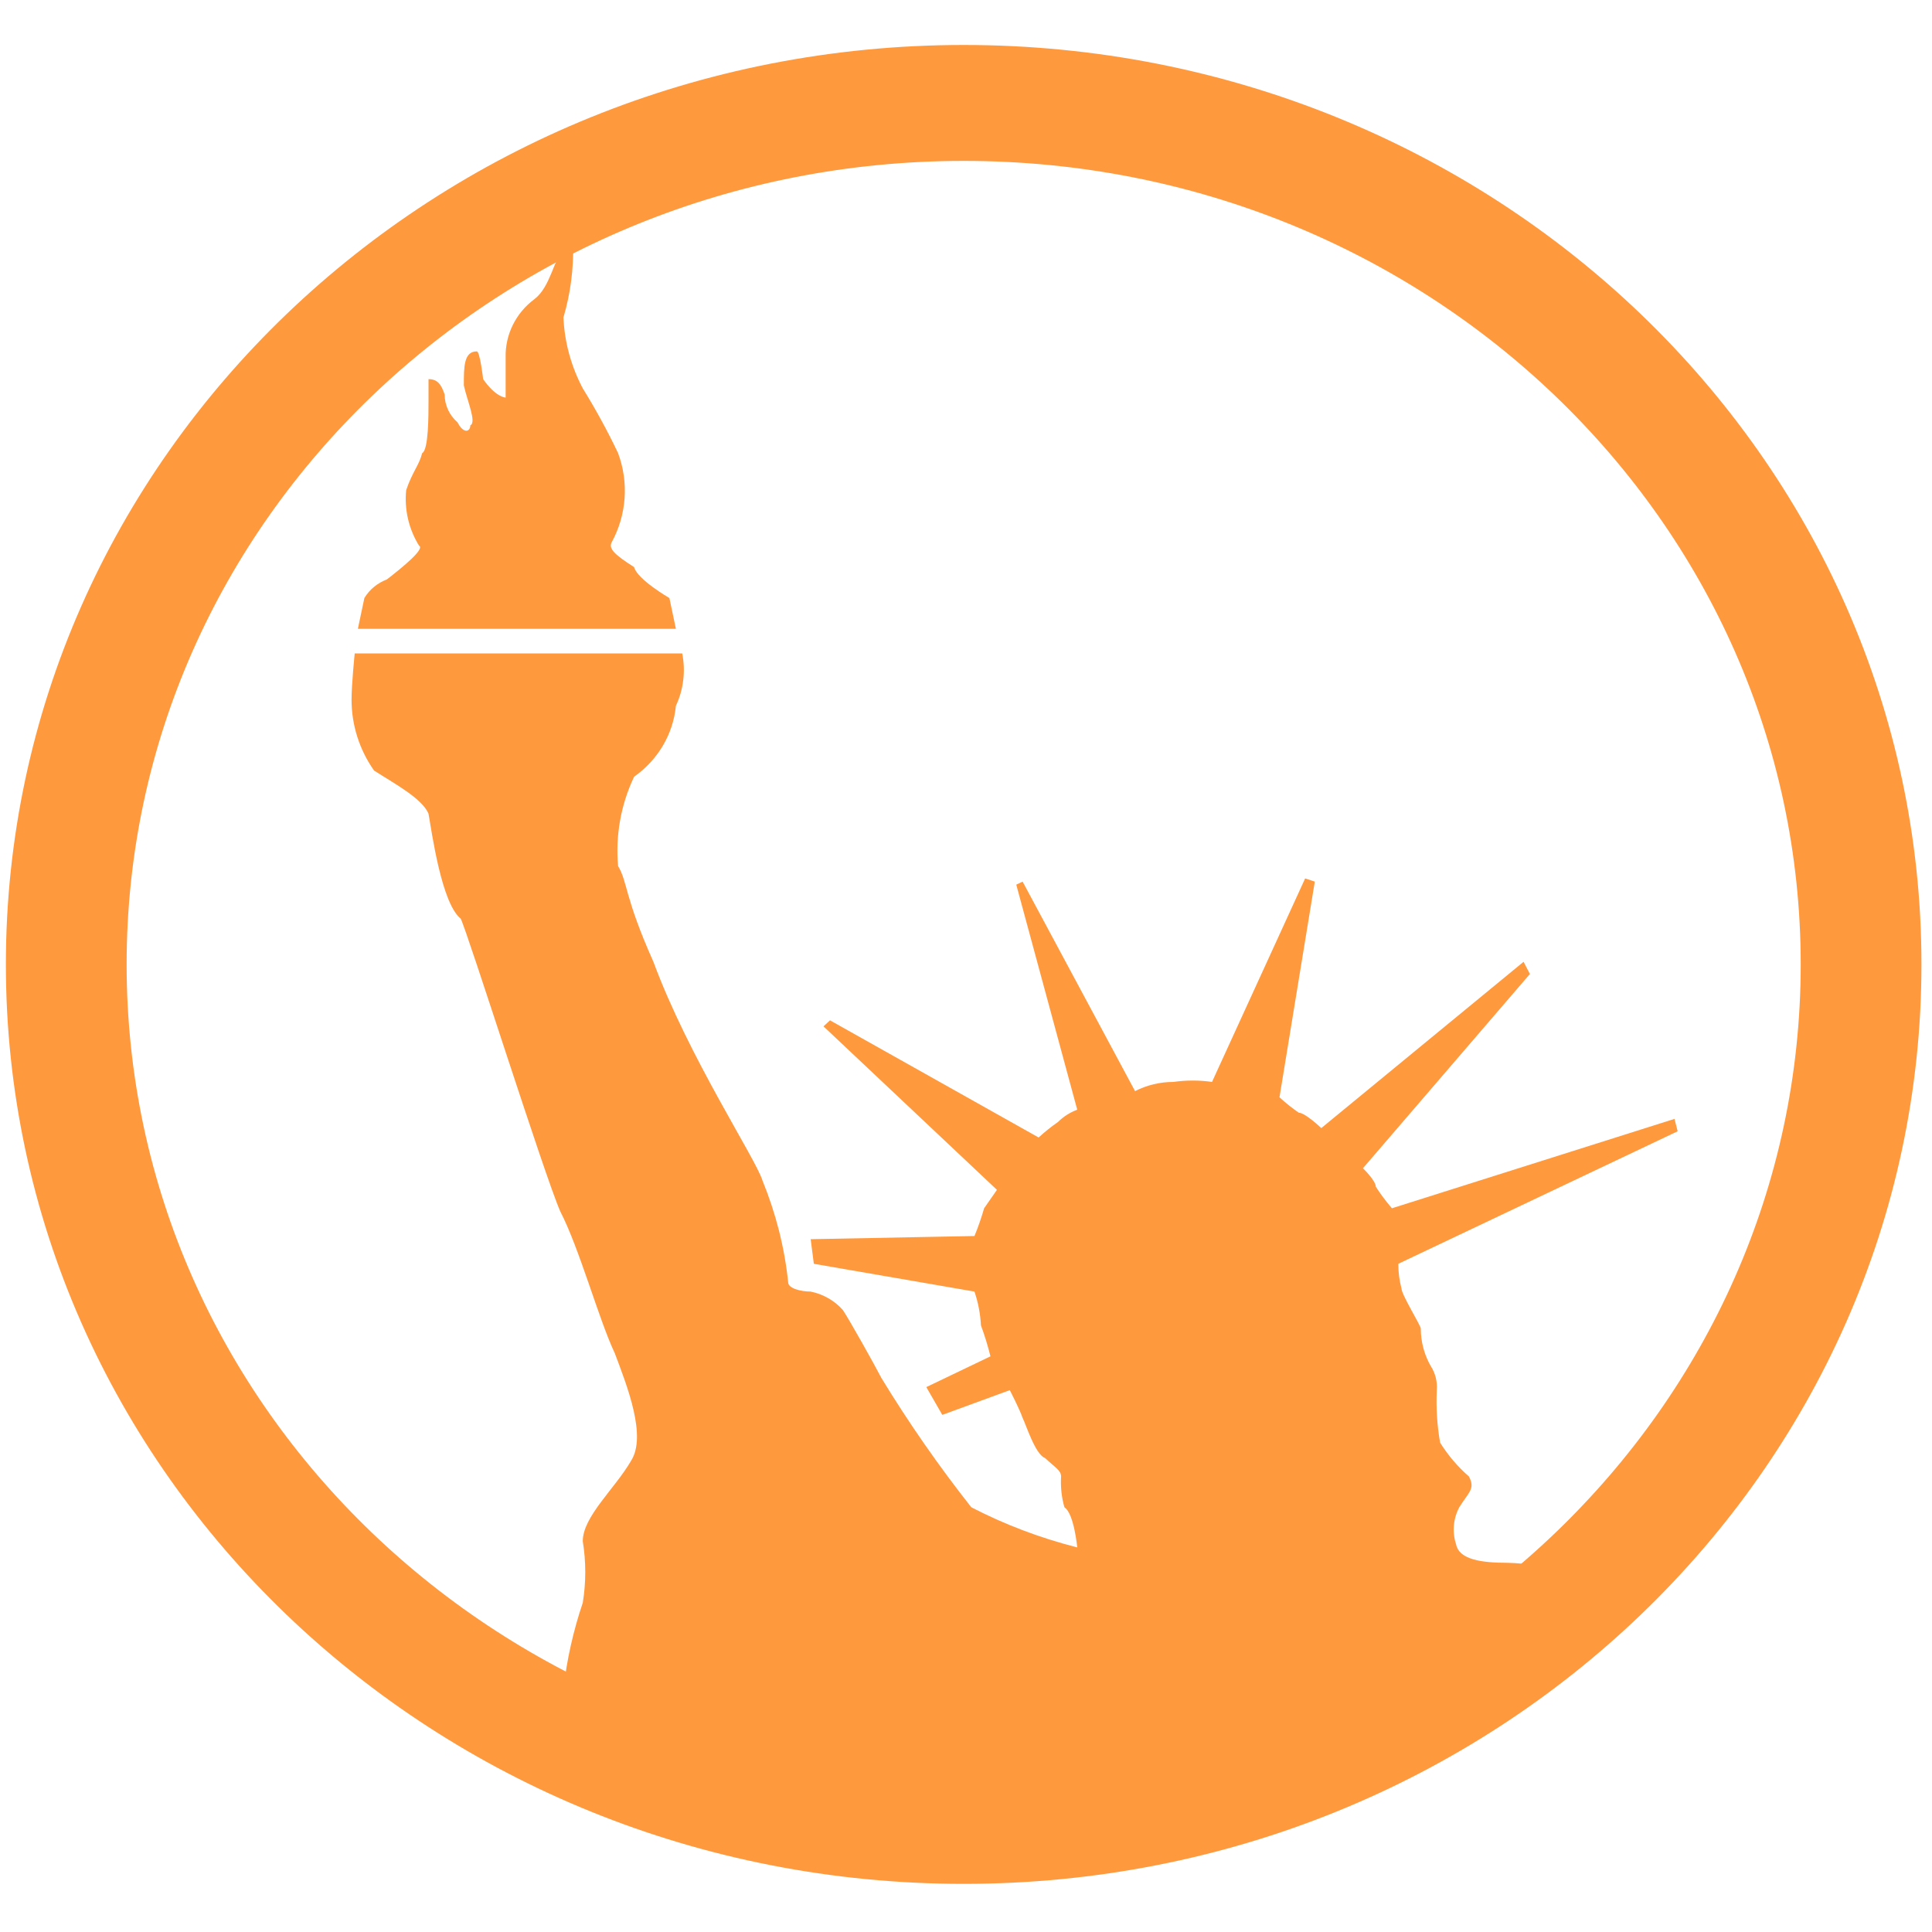
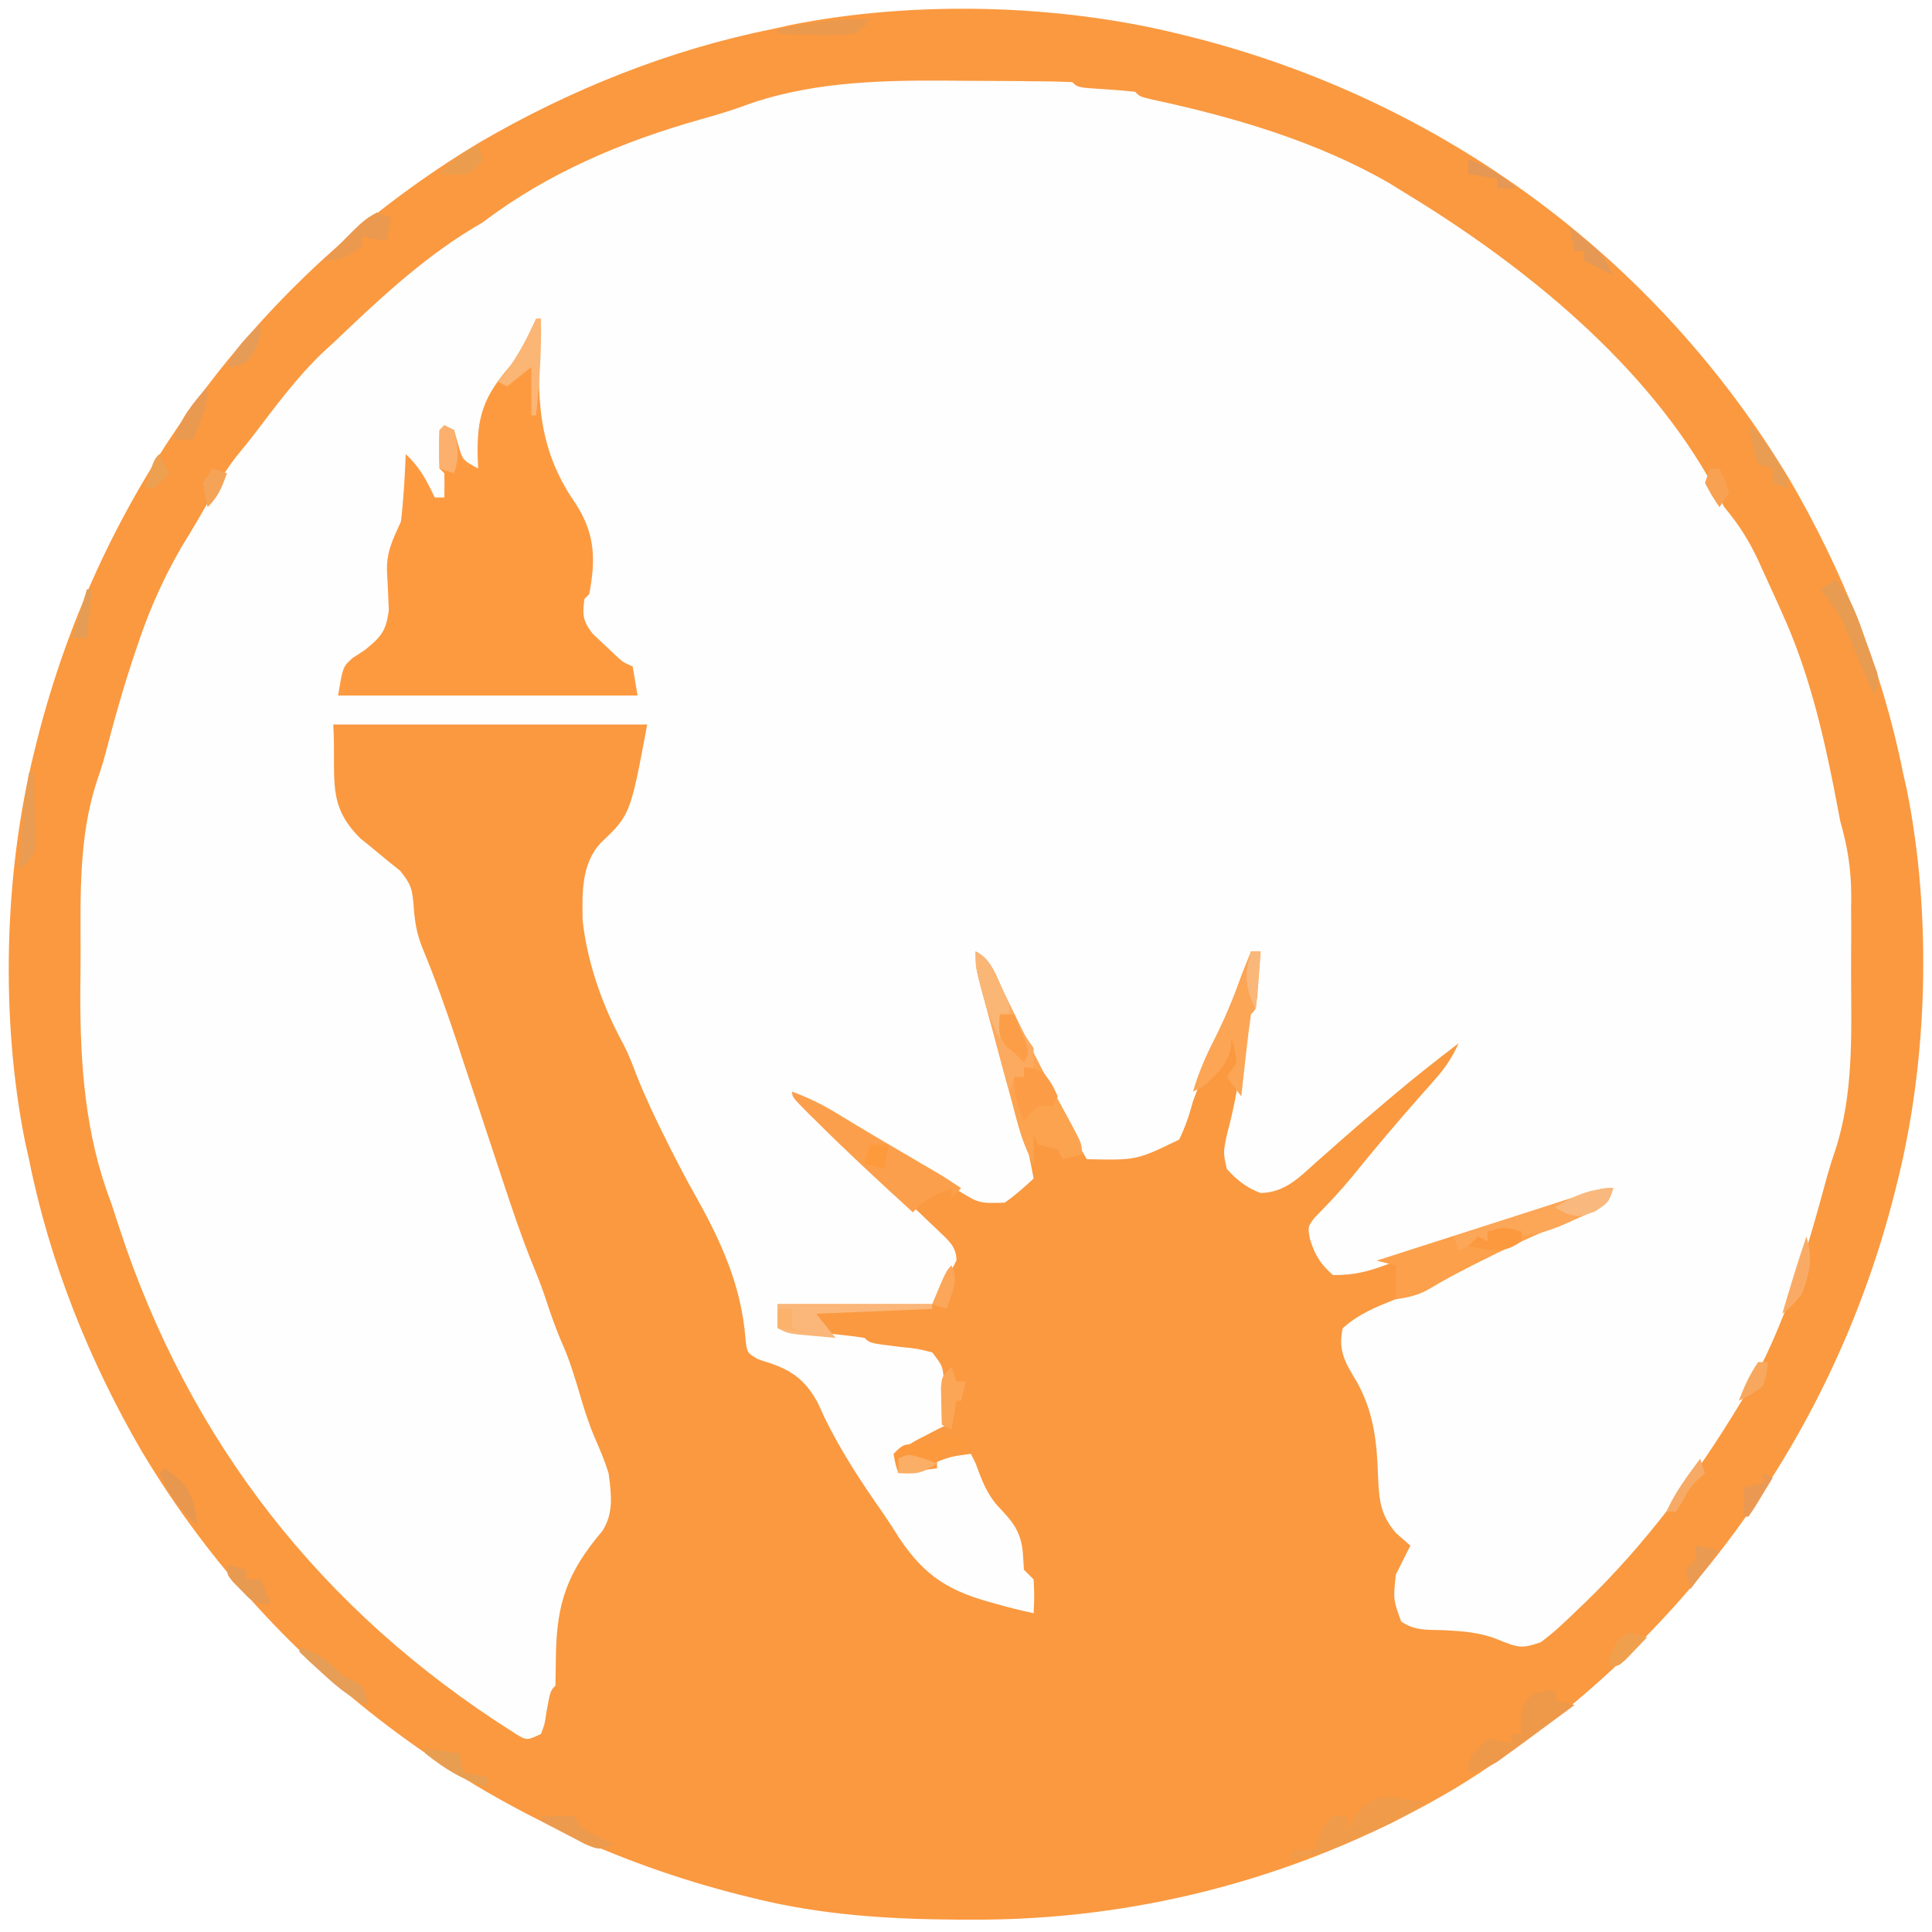
<svg xmlns="http://www.w3.org/2000/svg" width="50px" height="50px" viewBox="0 0 50 50" version="1.1">
-   <defs>
-     <clipPath id="clip1">
-       <path d="M 9 6 L 45 6 L 45 48 L 9 48 Z M 9 6 " />
-     </clipPath>
-     <clipPath id="clip2">
-       <path d="M 48.492 25.27 C 48.492 37.855 37.867 48.059 24.754 48.059 C 11.645 48.059 1.016 37.855 1.016 25.27 C 1.016 12.684 11.645 2.48 24.754 2.48 C 37.867 2.48 48.492 12.684 48.492 25.27 Z M 48.492 25.27 " />
-     </clipPath>
-   </defs>
  <g id="surface1">
-     <path style="fill:none;stroke-width:1.5;stroke-linecap:butt;stroke-linejoin:miter;stroke:rgb(100%,60%,24.314%);stroke-opacity:1;stroke-miterlimit:10;" d="M 23.119 12.479 C 23.119 18.637 18.128 23.627 11.972 23.627 C 5.814 23.627 0.823 18.637 0.823 12.479 C 0.823 6.322 5.814 1.332 11.972 1.332 C 18.128 1.332 23.119 6.322 23.119 12.479 Z M 23.119 12.479 " transform="matrix(2.083333,0,0,2,0,0)" />
-     <g clip-path="url(#clip1)" clip-rule="nonzero">
-       <g clip-path="url(#clip2)" clip-rule="nonzero">
-         <path style=" stroke:none;fill-rule:evenodd;fill:rgb(100%,60%,24.314%);fill-opacity:1;" d="M 15.996 11.727 C 15.723 11.152 15.418 10.594 15.082 10.051 C 14.781 9.48 14.609 8.855 14.582 8.215 C 14.766 7.594 14.848 6.949 14.832 6.301 C 14.75 6.141 14.75 6.141 14.582 6.461 C 14.332 6.699 14.25 7.418 13.836 7.738 C 13.348 8.098 13.07 8.664 13.086 9.254 L 13.086 10.289 C 13.086 10.289 12.836 10.289 12.504 9.812 C 12.504 9.812 12.422 9.094 12.34 9.094 C 12.004 9.094 12.004 9.492 12.004 9.973 C 12.09 10.371 12.34 10.93 12.172 11.008 C 12.172 11.168 12.004 11.246 11.84 10.93 C 11.629 10.746 11.508 10.484 11.508 10.211 C 11.426 9.973 11.34 9.812 11.09 9.812 L 11.09 10.371 C 11.09 10.77 11.09 11.645 10.926 11.727 C 10.844 12.047 10.676 12.203 10.512 12.684 C 10.461 13.184 10.578 13.688 10.844 14.121 C 11.008 14.199 10.426 14.676 10.012 14.996 C 9.766 15.09 9.562 15.258 9.43 15.477 L 9.262 16.273 L 17.492 16.273 L 17.324 15.477 C 17.324 15.477 16.492 14.996 16.41 14.676 C 15.91 14.359 15.746 14.199 15.828 14.039 C 16.219 13.324 16.277 12.484 15.996 11.727 Z M 9.18 16.91 C 9.18 16.91 9.098 17.711 9.098 18.109 C 9.098 18.762 9.301 19.402 9.68 19.941 C 10.176 20.262 10.926 20.66 11.09 21.059 C 11.176 21.539 11.426 23.375 11.922 23.773 C 12.09 24.09 14.082 30.395 14.5 31.352 C 14.996 32.309 15.496 34.145 15.91 35.02 C 16.242 35.898 16.742 37.176 16.328 37.812 C 15.91 38.531 15.082 39.25 15.082 39.887 C 15.168 40.414 15.168 40.953 15.082 41.48 C 14.836 42.207 14.668 42.957 14.582 43.715 C 14.75 44.117 14.996 44.594 15.496 44.594 C 16.16 44.672 16.242 45.074 16.41 44.992 C 16.66 44.832 17.156 44.594 17.324 44.672 C 17.324 44.832 17.324 45.074 17.156 45.074 C 16.992 45.152 16.91 45.23 16.992 45.473 C 17.242 45.633 17.738 45.871 17.824 45.949 C 18.07 46.031 18.156 46.348 17.906 46.43 C 17.824 46.59 17.656 46.988 17.656 46.988 L 17.738 47.148 L 42.336 47.148 C 42.336 47.148 44.5 45.23 44.414 44.117 C 44.414 43.078 44.332 43.238 43.75 42.84 C 43.168 42.598 43.004 42.039 41.922 41.324 C 41.055 40.777 40.051 40.473 39.012 40.445 C 38.348 40.445 37.766 40.367 37.684 39.969 C 37.578 39.648 37.609 39.305 37.766 39.008 C 38.016 38.609 38.184 38.531 38.016 38.211 C 37.723 37.957 37.473 37.66 37.27 37.336 C 37.191 36.887 37.164 36.43 37.184 35.977 C 37.203 35.754 37.145 35.531 37.02 35.34 C 36.855 35.047 36.77 34.715 36.77 34.383 C 36.77 34.305 36.27 33.504 36.27 33.344 C 36.215 33.137 36.188 32.922 36.188 32.707 L 43.418 29.277 L 43.336 28.957 L 36.023 31.27 C 35.871 31.094 35.73 30.906 35.605 30.711 C 35.605 30.555 35.273 30.234 35.273 30.234 L 39.594 25.207 L 39.43 24.891 L 34.195 29.195 C 34.195 29.195 33.777 28.797 33.613 28.797 C 33.438 28.676 33.27 28.543 33.113 28.398 L 34.027 22.816 L 33.777 22.734 L 31.367 28 C 31.039 27.953 30.703 27.953 30.371 28 C 30.023 28 29.68 28.082 29.375 28.238 L 26.465 22.816 L 26.301 22.895 L 27.879 28.719 C 27.691 28.789 27.52 28.898 27.379 29.039 C 27.203 29.16 27.039 29.293 26.879 29.438 L 21.48 26.406 L 21.312 26.562 L 25.801 30.793 L 25.469 31.27 C 25.398 31.516 25.316 31.754 25.219 31.988 L 20.98 32.07 L 21.062 32.707 L 25.219 33.426 C 25.316 33.711 25.371 34.004 25.387 34.301 C 25.484 34.562 25.566 34.832 25.633 35.102 L 23.973 35.898 L 24.387 36.617 L 26.133 35.977 C 26.133 35.977 26.383 36.457 26.465 36.695 C 26.547 36.855 26.797 37.652 27.047 37.734 C 27.297 37.973 27.461 38.051 27.461 38.211 C 27.445 38.48 27.473 38.75 27.547 39.008 C 27.797 39.168 27.879 40.047 27.879 40.047 C 26.926 39.805 26.004 39.457 25.137 39.008 C 24.293 37.938 23.516 36.82 22.809 35.66 C 22.645 35.34 21.977 34.145 21.812 33.902 C 21.598 33.66 21.305 33.492 20.98 33.426 C 20.73 33.426 20.398 33.344 20.398 33.188 C 20.305 32.285 20.078 31.398 19.734 30.555 C 19.566 29.996 17.824 27.363 16.91 24.891 C 16.16 23.215 16.242 22.816 15.996 22.414 C 15.926 21.625 16.066 20.828 16.41 20.102 C 17.027 19.668 17.422 19 17.492 18.266 C 17.691 17.844 17.746 17.367 17.656 16.91 Z M 9.18 16.91 " />
-       </g>
-     </g>
+     <path style=" stroke:none;fill-rule:nonzero;fill:rgb(99.608%,99.608%,99.608%);fill-opacity:1;" d="M 30.5 0.875 C 30.613 0.902 30.73 0.93 30.848 0.961 C 37.324 2.598 42.863 6.668 46.309 12.402 C 47.676 14.742 48.719 17.336 49.25 20 C 49.301 20.234 49.301 20.234 49.355 20.469 C 49.988 23.648 49.898 27.359 49.125 30.5 C 49.098 30.613 49.07 30.73 49.039 30.848 C 47.406 37.305 43.371 42.77 37.699 46.258 C 33.887 48.531 29.531 49.711 25.102 49.68 C 24.988 49.68 24.879 49.68 24.766 49.68 C 22.973 49.668 21.246 49.559 19.5 49.125 C 19.387 49.098 19.27 49.07 19.152 49.039 C 12.676 47.402 7.137 43.332 3.691 37.598 C 2.324 35.258 1.281 32.664 0.75 30 C 0.715 29.844 0.68 29.691 0.645 29.531 C 0.012 26.352 0.102 22.641 0.875 19.5 C 0.902 19.387 0.93 19.27 0.961 19.152 C 2.598 12.676 6.668 7.137 12.402 3.691 C 14.742 2.324 17.336 1.281 20 0.75 C 20.234 0.699 20.234 0.699 20.469 0.645 C 23.648 0.012 27.359 0.102 30.5 0.875 Z M 30.5 0.875 " />
+     <path style=" stroke:none;fill-rule:nonzero;fill:rgb(98.039%,60%,25.098%);fill-opacity:1;" d="M 30.5 0.875 C 30.613 0.902 30.73 0.93 30.848 0.961 C 37.324 2.598 42.863 6.668 46.309 12.402 C 47.676 14.742 48.719 17.336 49.25 20 C 49.301 20.234 49.301 20.234 49.355 20.469 C 49.988 23.648 49.898 27.359 49.125 30.5 C 49.098 30.613 49.07 30.73 49.039 30.848 C 47.406 37.305 43.371 42.77 37.699 46.258 C 33.887 48.531 29.531 49.711 25.102 49.68 C 24.988 49.68 24.879 49.68 24.766 49.68 C 22.973 49.668 21.246 49.559 19.5 49.125 C 19.387 49.098 19.27 49.07 19.152 49.039 C 12.676 47.402 7.137 43.332 3.691 37.598 C 2.324 35.258 1.281 32.664 0.75 30 C 0.715 29.844 0.68 29.691 0.645 29.531 C 0.012 26.352 0.102 22.641 0.875 19.5 C 0.902 19.387 0.93 19.27 0.961 19.152 C 2.598 12.676 6.668 7.137 12.402 3.691 C 14.742 2.324 17.336 1.281 20 0.75 C 20.234 0.699 20.234 0.699 20.469 0.645 C 23.648 0.012 27.359 0.102 30.5 0.875 Z M 19.18 2.766 C 18.832 2.891 18.477 2.992 18.117 3.094 C 16.113 3.66 14.168 4.48 12.5 5.75 C 12.355 5.836 12.355 5.836 12.211 5.922 C 10.887 6.727 9.742 7.809 8.625 8.875 C 8.543 8.949 8.461 9.027 8.375 9.102 C 7.68 9.762 7.113 10.539 6.531 11.301 C 6.391 11.48 6.246 11.656 6.102 11.832 C 5.895 12.098 5.734 12.352 5.578 12.648 C 5.297 13.164 5 13.668 4.691 14.168 C 4.262 14.914 3.914 15.672 3.633 16.484 C 3.602 16.574 3.57 16.664 3.539 16.758 C 3.215 17.699 2.949 18.656 2.699 19.617 C 2.641 19.824 2.57 20.031 2.5 20.238 C 2.043 21.648 2.082 23.133 2.086 24.598 C 2.086 24.957 2.082 25.316 2.078 25.676 C 2.074 27.543 2.199 29.367 2.875 31.125 C 2.945 31.336 3.012 31.547 3.082 31.758 C 4.898 37.316 8.332 41.699 13.285 44.832 C 13.625 45.051 13.625 45.051 14 44.875 C 14.098 44.617 14.098 44.617 14.141 44.312 C 14.242 43.758 14.242 43.758 14.375 43.625 C 14.379 43.363 14.383 43.102 14.387 42.84 C 14.406 41.473 14.691 40.68 15.586 39.625 C 15.891 39.16 15.82 38.66 15.75 38.125 C 15.652 37.809 15.527 37.516 15.395 37.215 C 15.23 36.828 15.109 36.441 14.992 36.039 C 14.863 35.609 14.738 35.191 14.555 34.781 C 14.379 34.379 14.242 33.98 14.105 33.562 C 14.004 33.262 13.887 32.969 13.766 32.676 C 13.492 31.992 13.258 31.301 13.027 30.602 C 12.984 30.473 12.941 30.344 12.898 30.211 C 12.762 29.801 12.629 29.395 12.492 28.984 C 12.355 28.574 12.223 28.164 12.086 27.758 C 12 27.504 11.918 27.25 11.836 26.996 C 11.555 26.156 11.262 25.324 10.922 24.508 C 10.777 24.137 10.727 23.812 10.703 23.414 C 10.664 22.988 10.637 22.891 10.359 22.539 C 10.242 22.445 10.121 22.348 10 22.25 C 9.848 22.125 9.695 22 9.547 21.875 C 9.477 21.816 9.406 21.762 9.332 21.703 C 8.43 20.812 8.707 20.152 8.625 18.75 C 11.305 18.75 13.988 18.75 16.75 18.75 C 16.312 21.086 16.312 21.086 15.551 21.812 C 15.043 22.348 15.066 23.121 15.078 23.812 C 15.199 24.926 15.598 26.047 16.133 27.023 C 16.266 27.281 16.367 27.539 16.469 27.812 C 16.691 28.379 16.949 28.918 17.219 29.461 C 17.262 29.547 17.305 29.633 17.348 29.719 C 17.562 30.145 17.785 30.566 18.02 30.984 C 18.664 32.133 19.176 33.262 19.289 34.598 C 19.328 35.008 19.328 35.008 19.617 35.176 C 19.715 35.211 19.812 35.242 19.914 35.273 C 20.523 35.477 20.859 35.742 21.168 36.312 C 21.223 36.426 21.273 36.543 21.328 36.664 C 21.758 37.551 22.281 38.344 22.844 39.148 C 22.992 39.363 23.133 39.582 23.273 39.805 C 23.945 40.812 24.586 41.191 25.75 41.5 C 25.859 41.531 25.965 41.559 26.078 41.59 C 26.301 41.648 26.523 41.703 26.75 41.75 C 26.77 41.324 26.77 41.324 26.75 40.875 C 26.668 40.793 26.586 40.711 26.5 40.625 C 26.488 40.473 26.48 40.32 26.469 40.164 C 26.414 39.609 26.188 39.359 25.812 38.965 C 25.523 38.633 25.402 38.285 25.25 37.875 C 25.207 37.793 25.168 37.711 25.125 37.625 C 24.602 37.695 24.602 37.695 24.117 37.883 C 23.816 38.027 23.582 38.02 23.25 38 C 23.277 37.773 23.277 37.773 23.375 37.5 C 23.633 37.312 23.633 37.312 23.945 37.156 C 24.102 37.074 24.102 37.074 24.258 36.992 C 24.34 36.953 24.418 36.914 24.5 36.875 C 24.484 36.633 24.469 36.391 24.453 36.148 C 24.445 36.012 24.438 35.879 24.426 35.738 C 24.398 35.352 24.398 35.352 24.125 35 C 23.742 34.902 23.742 34.902 23.305 34.859 C 22.512 34.762 22.512 34.762 22.375 34.625 C 22.207 34.598 22.039 34.574 21.871 34.559 C 21.77 34.547 21.668 34.535 21.562 34.523 C 21.457 34.516 21.352 34.504 21.242 34.492 C 21.137 34.48 21.027 34.469 20.918 34.457 C 20.652 34.43 20.391 34.402 20.125 34.375 C 20.125 34.168 20.125 33.961 20.125 33.75 C 21.484 33.75 22.848 33.75 24.25 33.75 C 24.375 33.461 24.496 33.172 24.625 32.875 C 24.668 32.789 24.711 32.703 24.754 32.617 C 24.75 32.25 24.527 32.086 24.277 31.844 C 24.211 31.777 24.141 31.715 24.07 31.648 C 24 31.582 23.93 31.516 23.859 31.445 C 23.43 31.031 22.984 30.637 22.527 30.25 C 21.867 29.656 21.25 29.008 20.625 28.375 C 20.699 28.422 20.773 28.465 20.852 28.512 C 21.414 28.855 21.98 29.188 22.562 29.5 C 23.016 29.746 23.465 30 23.906 30.266 C 24.008 30.328 24.109 30.387 24.215 30.449 C 24.395 30.559 24.574 30.672 24.75 30.781 C 25.336 31.145 25.336 31.145 26 31.125 C 26.277 30.934 26.504 30.73 26.75 30.5 C 26.535 29.332 26.23 28.191 25.922 27.047 C 25.867 26.848 25.816 26.648 25.762 26.449 C 25.633 25.965 25.504 25.484 25.375 25 C 25.672 25.297 25.848 25.727 26.055 26.094 C 26.105 26.184 26.156 26.273 26.211 26.367 C 26.406 26.715 26.598 27.055 26.746 27.43 C 26.957 27.949 27.242 28.426 27.516 28.914 C 27.574 29.02 27.633 29.125 27.691 29.23 C 27.836 29.488 27.98 29.742 28.125 30 C 29.418 30.027 29.418 30.027 30.516 29.492 C 30.676 29.164 30.781 28.852 30.875 28.5 C 30.938 28.332 31 28.164 31.062 28 C 31.105 27.879 31.105 27.879 31.148 27.758 C 31.27 27.453 31.414 27.168 31.562 26.875 C 31.93 26.152 32.25 25.434 32.375 24.625 C 32.457 24.625 32.539 24.625 32.625 24.625 C 32.586 24.871 32.547 25.121 32.508 25.367 C 32.484 25.504 32.465 25.645 32.441 25.785 C 32.375 26.125 32.375 26.125 32.25 26.25 C 32.195 26.68 32.148 27.109 32.105 27.539 C 32.035 28.172 31.914 28.762 31.75 29.375 C 31.656 29.828 31.656 29.828 31.75 30.25 C 32.004 30.539 32.266 30.742 32.625 30.875 C 33.25 30.863 33.621 30.477 34.062 30.078 C 34.219 29.941 34.375 29.805 34.527 29.668 C 34.645 29.562 34.645 29.562 34.766 29.457 C 35.125 29.141 35.488 28.832 35.852 28.523 C 35.918 28.469 35.984 28.41 36.055 28.352 C 36.605 27.887 37.172 27.438 37.75 27 C 37.59 27.348 37.414 27.625 37.16 27.91 C 37.094 27.988 37.027 28.062 36.957 28.141 C 36.887 28.219 36.816 28.301 36.742 28.383 C 36.148 29.059 35.566 29.742 35 30.445 C 34.691 30.82 34.359 31.172 34.016 31.52 C 33.844 31.75 33.844 31.75 33.902 32.07 C 34.035 32.488 34.168 32.711 34.5 33 C 35.062 33 35.418 32.906 35.945 32.707 C 36.52 32.488 37.098 32.301 37.684 32.113 C 37.793 32.078 37.902 32.043 38.012 32.004 C 38.359 31.895 38.703 31.781 39.047 31.672 C 39.395 31.559 39.742 31.449 40.09 31.336 C 40.305 31.266 40.52 31.195 40.734 31.129 C 41.254 30.965 41.254 30.965 41.75 30.75 C 41.414 31.168 40.961 31.324 40.477 31.523 C 39.734 31.836 39.008 32.172 38.289 32.531 C 38.207 32.574 38.125 32.613 38.039 32.656 C 37.699 32.828 37.367 33.004 37.043 33.203 C 36.746 33.379 36.457 33.496 36.133 33.617 C 35.613 33.824 35.168 34 34.75 34.375 C 34.621 34.953 34.816 35.27 35.113 35.758 C 35.551 36.539 35.637 37.324 35.664 38.211 C 35.691 38.824 35.723 39.207 36.133 39.68 C 36.254 39.785 36.375 39.891 36.5 40 C 36.375 40.25 36.25 40.5 36.125 40.75 C 36.055 41.391 36.055 41.391 36.262 41.965 C 36.613 42.203 36.918 42.176 37.336 42.188 C 37.871 42.215 38.324 42.242 38.82 42.453 C 39.297 42.645 39.402 42.668 39.875 42.5 C 40.195 42.266 40.48 41.996 40.766 41.719 C 40.848 41.641 40.93 41.562 41.016 41.48 C 42.578 39.969 43.875 38.234 45 36.375 C 45.062 36.273 45.125 36.168 45.191 36.062 C 46.203 34.309 46.77 32.359 47.293 30.414 C 47.355 30.195 47.426 29.977 47.5 29.758 C 47.965 28.328 47.914 26.82 47.906 25.332 C 47.906 24.961 47.906 24.586 47.91 24.215 C 47.91 23.973 47.91 23.734 47.906 23.492 C 47.91 23.328 47.91 23.328 47.91 23.16 C 47.906 22.48 47.812 21.902 47.625 21.25 C 47.57 20.965 47.516 20.676 47.461 20.391 C 47.156 18.852 46.777 17.305 46.125 15.875 C 46.09 15.793 46.051 15.711 46.016 15.629 C 45.887 15.344 45.754 15.059 45.625 14.773 C 45.562 14.637 45.562 14.637 45.5 14.496 C 45.258 13.98 44.992 13.562 44.625 13.125 C 44.535 12.965 44.449 12.801 44.367 12.633 C 42.621 9.426 39.434 6.859 36.375 5 C 36.238 4.918 36.105 4.832 35.965 4.746 C 34.086 3.66 31.922 3.027 29.809 2.574 C 29.5 2.5 29.5 2.5 29.375 2.375 C 29.125 2.348 28.875 2.328 28.625 2.312 C 27.891 2.266 27.891 2.266 27.75 2.125 C 27.371 2.109 26.992 2.102 26.613 2.102 C 26.496 2.098 26.379 2.098 26.262 2.098 C 26.012 2.098 25.762 2.094 25.516 2.094 C 25.141 2.094 24.77 2.09 24.398 2.086 C 22.641 2.078 20.844 2.137 19.18 2.766 Z M 19.18 2.766 " />
+     <path style=" stroke:none;fill-rule:nonzero;fill:rgb(99.216%,60.392%,25.098%);fill-opacity:1;" d="M 13.875 8.25 C 13.918 8.25 13.957 8.25 14 8.25 C 13.996 8.332 13.992 8.414 13.984 8.496 C 13.902 10.219 13.875 11.547 14.875 13 C 15.402 13.793 15.422 14.461 15.25 15.375 C 15.207 15.418 15.168 15.457 15.125 15.5 C 15.07 15.906 15.082 16.07 15.336 16.398 C 15.426 16.484 15.516 16.57 15.609 16.656 C 15.699 16.742 15.789 16.828 15.883 16.914 C 16.113 17.133 16.113 17.133 16.375 17.25 C 16.418 17.496 16.457 17.746 16.5 18 C 13.941 18 11.387 18 8.75 18 C 8.875 17.25 8.875 17.25 9.133 17.023 C 9.234 16.957 9.34 16.891 9.445 16.82 C 9.863 16.48 9.988 16.34 10.062 15.801 C 10.051 15.469 10.035 15.141 10.016 14.809 C 9.996 14.281 10.16 13.977 10.375 13.5 C 10.445 12.918 10.477 12.336 10.5 11.75 C 10.859 12.086 11.043 12.43 11.25 12.875 C 11.332 12.875 11.414 12.875 11.5 12.875 C 11.504 12.668 11.504 12.457 11.5 12.25 C 11.457 12.207 11.418 12.168 11.375 12.125 C 11.355 11.793 11.371 11.461 11.375 11.125 C 11.5 11.125 11.621 11.125 11.75 11.125 C 11.785 11.242 11.816 11.363 11.852 11.484 C 11.969 11.906 11.969 11.906 12.375 12.125 C 12.367 11.988 12.367 11.988 12.363 11.852 C 12.332 10.793 12.512 10.258 13.215 9.457 C 13.5 9.086 13.68 8.672 13.875 8.25 Z M 13.875 8.25 " />
+     <path style=" stroke:none;fill-rule:nonzero;fill:rgb(98.824%,63.922%,31.373%);fill-opacity:1;" d="M 25.25 24.625 C 25.668 24.832 25.789 25.289 25.984 25.695 C 26.047 25.824 26.047 25.824 26.113 25.957 C 26.199 26.133 26.285 26.309 26.371 26.484 C 26.785 27.332 27.215 28.16 27.668 28.984 C 28 29.598 28 29.598 28 29.875 C 27.754 29.938 27.754 29.938 27.5 30 C 27.457 29.918 27.418 29.836 27.375 29.75 C 27.293 29.73 27.211 29.707 27.125 29.688 C 27.043 29.668 26.961 29.645 26.875 29.625 C 26.832 29.543 26.793 29.461 26.75 29.375 C 26.75 29.621 26.75 29.871 26.75 30.125 C 26.473 29.641 26.344 29.113 26.203 28.578 C 26.176 28.477 26.148 28.375 26.121 28.27 C 26.062 28.059 26.004 27.844 25.945 27.633 C 25.859 27.305 25.77 26.98 25.684 26.652 C 25.625 26.445 25.57 26.238 25.516 26.031 C 25.488 25.934 25.461 25.836 25.434 25.734 C 25.332 25.355 25.25 25.02 25.25 24.625 Z M 25.25 24.625 " />
+     <path style=" stroke:none;fill-rule:nonzero;fill:rgb(98.824%,62.745%,29.412%);fill-opacity:1;" d="M 41.75 30.75 C 41.625 31.125 41.625 31.125 41.191 31.344 C 41 31.426 40.809 31.508 40.617 31.586 C 40.41 31.672 40.207 31.762 40 31.852 C 39.898 31.895 39.793 31.941 39.688 31.988 C 39.207 32.199 38.742 32.43 38.273 32.664 C 38.191 32.703 38.109 32.746 38.027 32.789 C 37.688 32.961 37.355 33.137 37.027 33.336 C 36.727 33.516 36.473 33.574 36.125 33.625 C 36.125 33.336 36.125 33.047 36.125 32.75 C 35.961 32.707 35.797 32.668 35.625 32.625 C 36.457 32.359 37.289 32.09 38.121 31.824 C 38.406 31.734 38.688 31.641 38.973 31.551 C 39.379 31.422 39.785 31.289 40.191 31.16 C 40.316 31.121 40.445 31.078 40.574 31.035 C 40.695 31 40.812 30.961 40.934 30.922 C 41.035 30.891 41.141 30.855 41.246 30.82 C 41.5 30.75 41.5 30.75 41.75 30.75 Z M 41.75 30.75 " />
+     <path style=" stroke:none;fill-rule:nonzero;fill:rgb(98.824%,62.353%,29.804%);fill-opacity:1;" d="M 20.5 28.25 C 20.914 28.406 21.281 28.582 21.656 28.812 C 22.355 29.242 23.066 29.656 23.773 30.07 C 23.863 30.125 23.953 30.176 24.043 30.227 C 24.121 30.273 24.199 30.32 24.281 30.367 C 24.484 30.488 24.68 30.621 24.875 30.75 C 24.793 30.832 24.711 30.914 24.625 31 C 24.625 30.918 24.625 30.836 24.625 30.75 C 24.195 30.902 23.934 31.043 23.625 31.375 C 22.785 30.609 21.953 29.84 21.148 29.039 C 21.051 28.941 21.051 28.941 20.949 28.844 C 20.5 28.391 20.5 28.391 20.5 28.25 Z M 20.5 28.25 " />
+     <path style=" stroke:none;fill-rule:nonzero;fill:rgb(98.431%,64.706%,33.333%);fill-opacity:1;" d="M 32.375 24.625 C 32.457 24.625 32.539 24.625 32.625 24.625 C 32.609 24.871 32.59 25.121 32.57 25.367 C 32.559 25.504 32.551 25.645 32.539 25.785 C 32.5 26.125 32.5 26.125 32.375 26.25 C 32.324 26.605 32.281 26.961 32.242 27.32 C 32.23 27.422 32.219 27.523 32.207 27.625 C 32.18 27.875 32.152 28.125 32.125 28.375 C 32 28.211 31.879 28.047 31.75 27.875 C 31.832 27.75 31.914 27.629 32 27.5 C 31.961 27.168 31.961 27.168 31.875 26.875 C 31.867 26.965 31.859 27.055 31.852 27.148 C 31.719 27.609 31.48 27.812 31.125 28.125 C 31.043 28.168 30.961 28.207 30.875 28.25 C 31.016 27.77 31.203 27.336 31.43 26.891 C 31.703 26.352 31.922 25.82 32.125 25.25 C 32.207 25.043 32.289 24.832 32.375 24.625 Z M 32.375 24.625 " />
+     <path style=" stroke:none;fill-rule:nonzero;fill:rgb(98.824%,66.667%,37.255%);fill-opacity:1;" d="M 25.25 24.625 C 25.676 24.836 25.801 25.32 26 25.734 C 26.09 25.918 26.176 26.098 26.266 26.281 C 26.305 26.359 26.344 26.441 26.383 26.527 C 26.512 26.781 26.512 26.781 26.75 27.125 C 26.75 27.289 26.75 27.453 26.75 27.625 C 26.668 27.625 26.586 27.625 26.5 27.625 C 26.5 27.707 26.5 27.789 26.5 27.875 C 26.418 27.875 26.336 27.875 26.25 27.875 C 26.207 28 26.168 28.121 26.125 28.25 C 25.977 27.715 25.832 27.184 25.688 26.648 C 25.645 26.496 25.605 26.344 25.562 26.188 C 25.523 26.043 25.48 25.898 25.441 25.746 C 25.406 25.613 25.367 25.48 25.332 25.34 C 25.25 25 25.25 25 25.25 24.625 Z M 25.25 24.625 " />
+     <path style=" stroke:none;fill-rule:nonzero;fill:rgb(93.725%,60.784%,29.02%);fill-opacity:1;" d="M 36.273 46.547 C 36.387 46.562 36.5 46.574 36.613 46.59 C 36.699 46.602 36.785 46.613 36.875 46.625 C 36.395 47.035 35.84 47.262 35.266 47.516 C 35.168 47.562 35.066 47.605 34.965 47.652 C 34.438 47.887 33.957 48.062 33.375 48.125 C 33.418 48.043 33.457 47.961 33.5 47.875 C 33.664 47.875 33.828 47.875 34 47.875 C 34.035 47.777 34.07 47.68 34.109 47.578 C 34.25 47.25 34.25 47.25 34.5 47 C 34.625 47 34.746 47 34.875 47 C 34.875 47.125 34.875 47.246 34.875 47.375 C 34.93 47.277 34.984 47.18 35.039 47.078 C 35.395 46.527 35.656 46.465 36.273 46.547 Z M 36.273 46.547 " />
+     <path style=" stroke:none;fill-rule:nonzero;fill:rgb(98.824%,65.098%,34.51%);fill-opacity:1;" d="M 41.75 30.75 C 41.625 31.125 41.625 31.125 41.215 31.359 C 41.039 31.438 40.863 31.516 40.688 31.594 C 40.598 31.633 40.508 31.672 40.414 31.715 C 39.719 32 39.238 32.074 38.5 31.875 C 38.5 31.957 38.5 32.039 38.5 32.125 C 38.422 32.145 38.344 32.16 38.266 32.18 C 37.996 32.242 37.996 32.242 37.75 32.375 C 37.707 32.25 37.668 32.129 37.625 32 C 38.172 31.82 38.719 31.645 39.266 31.465 C 39.453 31.406 39.641 31.344 39.824 31.285 C 40.094 31.195 40.359 31.109 40.629 31.023 C 40.711 30.996 40.793 30.969 40.883 30.941 C 41.473 30.75 41.473 30.75 41.75 30.75 Z M 41.75 30.75 " />
+     <path style=" stroke:none;fill-rule:nonzero;fill:rgb(93.333%,60%,29.02%);fill-opacity:1;" d="M 40.25 43.75 C 40.25 43.832 40.25 43.914 40.25 44 C 40.414 44.043 40.578 44.082 40.75 44.125 C 40.387 44.395 40.02 44.664 39.656 44.93 C 39.555 45.008 39.449 45.082 39.344 45.16 C 39.242 45.234 39.145 45.309 39.039 45.383 C 38.902 45.484 38.902 45.484 38.762 45.586 C 38.504 45.746 38.297 45.82 38 45.875 C 38 45.387 38.168 45.332 38.5 45 C 38.828 45.047 38.828 45.047 39.125 45.125 C 39.125 45.043 39.125 44.961 39.125 44.875 C 39.207 44.875 39.289 44.875 39.375 44.875 C 39.367 44.781 39.359 44.688 39.352 44.594 C 39.395 43.941 39.602 43.75 40.25 43.75 Z M 40.25 43.75 " />
+     <path style=" stroke:none;fill-rule:nonzero;fill:rgb(98.039%,71.765%,47.451%);fill-opacity:1;" d="M 20.125 33.75 C 21.445 33.75 22.766 33.75 24.125 33.75 C 24.125 33.793 24.125 33.832 24.125 33.875 C 23.137 33.918 22.145 33.957 21.125 34 C 21.289 34.207 21.453 34.414 21.625 34.625 C 21.422 34.605 21.219 34.59 21.016 34.57 C 20.902 34.559 20.789 34.551 20.672 34.539 C 20.375 34.5 20.375 34.5 20.125 34.375 C 20.125 34.168 20.125 33.961 20.125 33.75 Z M 20.125 33.75 " />
+     <path style=" stroke:none;fill-rule:nonzero;fill:rgb(99.216%,60%,23.922%);fill-opacity:1;" d="M 24.25 37.125 C 24.621 37.188 24.621 37.188 25 37.25 C 25 37.293 25 37.332 25 37.375 C 24.754 37.457 24.504 37.539 24.25 37.625 C 24.25 37.75 24.25 37.871 24.25 38 C 23.922 38.043 23.59 38.082 23.25 38.125 C 23.172 37.891 23.172 37.891 23.125 37.625 C 23.375 37.375 23.375 37.375 23.828 37.359 C 24.035 37.367 24.035 37.367 24.25 37.375 C 24.25 37.293 24.25 37.211 24.25 37.125 Z M 24.25 37.125 " />
+     <path style=" stroke:none;fill-rule:nonzero;fill:rgb(98.824%,61.176%,27.451%);fill-opacity:1;" d="M 26.5 27.625 C 26.727 27.648 26.727 27.648 27 27.75 C 27.227 28.055 27.227 28.055 27.375 28.375 C 27.332 28.457 27.293 28.539 27.25 28.625 C 27.125 28.625 27.004 28.625 26.875 28.625 C 26.664 28.805 26.664 28.805 26.5 29 C 26.312 28.578 26.25 28.348 26.25 27.875 C 26.332 27.875 26.414 27.875 26.5 27.875 C 26.5 27.793 26.5 27.711 26.5 27.625 Z M 26.5 27.625 " />
+     <path style=" stroke:none;fill-rule:nonzero;fill:rgb(98.431%,70.98%,45.49%);fill-opacity:1;" d="M 13.875 8.25 C 13.918 8.25 13.957 8.25 14 8.25 C 14.016 9.094 13.961 9.914 13.875 10.75 C 13.832 10.75 13.793 10.75 13.75 10.75 C 13.75 10.336 13.75 9.926 13.75 9.5 C 13.543 9.664 13.336 9.828 13.125 10 C 13.043 9.957 12.961 9.918 12.875 9.875 C 12.945 9.793 13.02 9.711 13.094 9.625 C 13.418 9.191 13.645 8.742 13.875 8.25 Z M 13.875 8.25 " />
+     <path style=" stroke:none;fill-rule:nonzero;fill:rgb(90.588%,61.176%,31.765%);fill-opacity:1;" d="M 47.5 15 C 47.91 15.465 48.082 15.992 48.281 16.57 C 48.316 16.668 48.352 16.762 48.387 16.859 C 48.422 16.953 48.453 17.047 48.484 17.141 C 48.516 17.227 48.547 17.309 48.578 17.395 C 48.625 17.625 48.625 17.625 48.5 18 C 48.445 17.875 48.391 17.746 48.336 17.617 C 48.301 17.539 48.266 17.457 48.23 17.375 C 48.133 17.145 48.035 16.91 47.938 16.68 C 47.621 15.906 47.621 15.906 47.125 15.25 C 47.25 15.168 47.371 15.086 47.5 15 Z M 47.5 15 " />
+     <path style=" stroke:none;fill-rule:nonzero;fill:rgb(92.157%,60%,30.588%);fill-opacity:1;" d="M 9.75 5.5 C 9.875 5.543 9.996 5.582 10.125 5.625 C 10.082 5.832 10.043 6.039 10 6.25 C 9.793 6.207 9.586 6.168 9.375 6.125 C 9.375 6.207 9.375 6.289 9.375 6.375 C 9.012 6.629 8.824 6.75 8.375 6.75 C 9.398 5.699 9.398 5.699 9.75 5.5 Z M 9.75 5.5 " />
+     <path style=" stroke:none;fill-rule:nonzero;fill:rgb(98.039%,71.373%,45.882%);fill-opacity:1;" d="M 25.25 24.625 C 25.598 24.801 25.656 25.02 25.828 25.367 C 25.883 25.48 25.941 25.59 25.996 25.707 C 26.125 26 26.125 26 26.125 26.25 C 26.043 26.25 25.961 26.25 25.875 26.25 C 25.875 26.457 25.875 26.664 25.875 26.875 C 25.664 26.488 25.535 26.105 25.422 25.68 C 25.391 25.562 25.355 25.441 25.324 25.32 C 25.25 25 25.25 25 25.25 24.625 Z M 25.25 24.625 " />
+     <path style=" stroke:none;fill-rule:nonzero;fill:rgb(92.157%,60%,30.196%);fill-opacity:1;" d="M 22.5 0.5 C 22.375 0.688 22.375 0.688 22.125 0.875 C 21.773 0.902 21.453 0.91 21.102 0.898 C 21.008 0.898 20.914 0.895 20.816 0.895 C 20.586 0.891 20.355 0.883 20.125 0.875 C 20.125 0.832 20.125 0.793 20.125 0.75 C 20.922 0.602 21.688 0.465 22.5 0.5 Z M 22.5 0.5 " />
+     <path style=" stroke:none;fill-rule:nonzero;fill:rgb(91.373%,61.176%,32.157%);fill-opacity:1;" d="M 0.75 20 C 0.793 20 0.832 20 0.875 20 C 0.887 20.348 0.891 20.691 0.898 21.039 C 0.902 21.137 0.906 21.234 0.906 21.336 C 0.91 21.43 0.91 21.527 0.91 21.625 C 0.914 21.711 0.914 21.797 0.918 21.887 C 0.863 22.191 0.734 22.305 0.5 22.5 C 0.621 20.797 0.621 20.797 0.75 20 Z M 0.75 20 " />
+     <path style=" stroke:none;fill-rule:nonzero;fill:rgb(90.196%,61.569%,33.333%);fill-opacity:1;" d="M 7.75 42.625 C 8.25 42.793 8.512 43 8.875 43.375 C 8.965 43.418 9.055 43.457 9.148 43.5 C 9.375 43.625 9.375 43.625 9.469 43.891 C 9.484 44.008 9.484 44.008 9.5 44.125 C 9.039 43.93 8.711 43.641 8.344 43.305 C 8.23 43.203 8.121 43.102 8.008 43 C 7.922 42.918 7.836 42.836 7.75 42.75 C 7.75 42.707 7.75 42.668 7.75 42.625 Z M 7.75 42.625 " />
+     <path style=" stroke:none;fill-rule:nonzero;fill:rgb(90.98%,61.961%,31.765%);fill-opacity:1;" d="M 11 45.25 C 11.289 45.293 11.578 45.332 11.875 45.375 C 11.918 45.539 11.957 45.703 12 45.875 C 12.207 45.918 12.414 45.957 12.625 46 C 12.625 46.082 12.625 46.164 12.625 46.25 C 11.969 46.074 11.531 45.789 11 45.375 C 11 45.332 11 45.293 11 45.25 Z M 11 45.25 " />
+     <path style=" stroke:none;fill-rule:nonzero;fill:rgb(98.431%,65.098%,34.118%);fill-opacity:1;" d="M 24.625 35.375 C 24.668 35.5 24.707 35.621 24.75 35.75 C 24.832 35.75 24.914 35.75 25 35.75 C 24.957 35.914 24.918 36.078 24.875 36.25 C 24.832 36.25 24.793 36.25 24.75 36.25 C 24.707 36.496 24.668 36.746 24.625 37 C 24.543 36.957 24.461 36.918 24.375 36.875 C 24.367 36.672 24.363 36.469 24.359 36.266 C 24.355 36.152 24.355 36.039 24.352 35.922 C 24.375 35.625 24.375 35.625 24.625 35.375 Z M 24.625 35.375 " />
+     <path style=" stroke:none;fill-rule:nonzero;fill:rgb(98.824%,60%,24.314%);fill-opacity:1;" d="M 39.375 31.875 C 39.375 31.957 39.375 32.039 39.375 32.125 C 39.012 32.371 38.859 32.375 38.406 32.328 C 38.273 32.301 38.137 32.277 38 32.25 C 38.082 32.168 38.164 32.086 38.25 32 C 38.332 32.043 38.414 32.082 38.5 32.125 C 38.5 32.043 38.5 31.961 38.5 31.875 C 38.891 31.746 39 31.758 39.375 31.875 Z M 39.375 31.875 " />
+     <path style=" stroke:none;fill-rule:nonzero;fill:rgb(92.549%,60.784%,30.588%);fill-opacity:1;" d="M 14 47 C 14.289 47 14.578 47 14.875 47 C 14.918 47.082 14.957 47.164 15 47.25 C 15.207 47.391 15.207 47.391 15.445 47.516 C 15.656 47.633 15.656 47.633 15.875 47.75 C 15.5 47.875 15.5 47.875 15.137 47.723 C 14.934 47.617 14.934 47.617 14.727 47.508 C 14.59 47.438 14.453 47.367 14.316 47.293 C 14.211 47.238 14.105 47.184 14 47.125 C 14 47.082 14 47.043 14 47 Z M 14 47 " />
+     <path style=" stroke:none;fill-rule:nonzero;fill:rgb(97.647%,72.549%,49.412%);fill-opacity:1;" d="M 41.75 30.75 C 41.625 31.125 41.625 31.125 41.281 31.352 C 40.875 31.5 40.875 31.5 40.516 31.398 C 40.43 31.348 40.34 31.301 40.25 31.25 C 40.703 30.945 41.195 30.75 41.75 30.75 Z M 41.75 30.75 " />
+     <path style=" stroke:none;fill-rule:nonzero;fill:rgb(98.824%,61.961%,27.843%);fill-opacity:1;" d="M 25.875 26.25 C 26 26.25 26.121 26.25 26.25 26.25 C 26.316 26.41 26.383 26.574 26.445 26.734 C 26.5 26.871 26.5 26.871 26.555 27.008 C 26.625 27.25 26.625 27.25 26.5 27.5 C 26.418 27.418 26.336 27.336 26.25 27.25 C 26.184 27.195 26.117 27.141 26.047 27.086 C 25.816 26.801 25.848 26.605 25.875 26.25 Z M 25.875 26.25 " />
+     <path style=" stroke:none;fill-rule:nonzero;fill:rgb(90.98%,61.569%,32.157%);fill-opacity:1;" d="M 45.25 11 C 45.711 11.41 45.969 11.832 46.25 12.375 C 46.25 12.457 46.25 12.539 46.25 12.625 C 46.125 12.582 46.004 12.543 45.875 12.5 C 45.875 12.375 45.875 12.254 45.875 12.125 C 45.75 12.082 45.629 12.043 45.5 12 C 45.41 11.77 45.41 11.77 45.352 11.492 C 45.332 11.402 45.312 11.309 45.293 11.215 C 45.277 11.145 45.266 11.074 45.25 11 Z M 45.25 11 " />
+     <path style=" stroke:none;fill-rule:nonzero;fill:rgb(91.765%,60%,31.373%);fill-opacity:1;" d="M 5.375 10 C 5.375 10.367 5.32 10.562 5.188 10.898 C 5.152 10.988 5.117 11.078 5.082 11.168 C 5.055 11.238 5.027 11.305 5 11.375 C 4.836 11.375 4.672 11.375 4.5 11.375 C 4.688 10.801 4.98 10.445 5.375 10 Z M 5.375 10 " />
+     <path style=" stroke:none;fill-rule:nonzero;fill:rgb(97.647%,67.059%,40%);fill-opacity:1;" d="M 46.75 32 C 46.922 32.551 46.832 32.973 46.625 33.5 C 46.359 33.812 46.359 33.812 46.125 34 C 46.324 33.328 46.523 32.66 46.75 32 Z M 46.75 32 " />
+     <path style=" stroke:none;fill-rule:nonzero;fill:rgb(98.431%,69.02%,42.745%);fill-opacity:1;" d="M 11.5 11 C 11.582 11.043 11.664 11.082 11.75 11.125 C 11.855 11.57 11.895 11.812 11.75 12.25 C 11.625 12.207 11.504 12.168 11.375 12.125 C 11.363 11.355 11.363 11.355 11.375 11.125 C 11.418 11.082 11.457 11.043 11.5 11 Z M 11.5 11 " />
+     <path style=" stroke:none;fill-rule:nonzero;fill:rgb(90.98%,60.392%,31.765%);fill-opacity:1;" d="M 5.875 40.5 C 6.039 40.543 6.203 40.582 6.375 40.625 C 6.375 40.707 6.375 40.789 6.375 40.875 C 6.5 40.875 6.621 40.875 6.75 40.875 C 6.832 41.082 6.914 41.289 7 41.5 C 6.625 41.5 6.625 41.5 6.426 41.344 C 6.359 41.277 6.293 41.211 6.227 41.141 C 6.16 41.074 6.094 41.008 6.027 40.938 C 5.875 40.75 5.875 40.75 5.875 40.5 Z M 5.875 40.5 " />
+     <path style=" stroke:none;fill-rule:nonzero;fill:rgb(90.98%,59.216%,30.98%);fill-opacity:1;" d="M 4.25 38 C 4.711 38.289 4.914 38.512 5.039 39.031 C 5.066 39.188 5.098 39.34 5.125 39.5 C 4.664 39.078 4.379 38.695 4.125 38.125 C 4.168 38.082 4.207 38.043 4.25 38 Z M 4.25 38 " />
+     <path style=" stroke:none;fill-rule:nonzero;fill:rgb(91.765%,60.392%,31.765%);fill-opacity:1;" d="M 43.875 40 C 44.082 40.043 44.289 40.082 44.5 40.125 C 44.129 40.621 44.129 40.621 43.75 41.125 C 43.707 40.961 43.668 40.797 43.625 40.625 C 43.707 40.543 43.789 40.461 43.875 40.375 C 43.875 40.25 43.875 40.129 43.875 40 Z M 43.875 40 " />
+     <path style=" stroke:none;fill-rule:nonzero;fill:rgb(90.196%,60%,32.941%);fill-opacity:1;" d="M 40.625 5.875 C 40.766 5.988 40.906 6.102 41.047 6.219 C 41.125 6.281 41.203 6.348 41.285 6.414 C 41.512 6.637 41.625 6.836 41.75 7.125 C 41.504 7 41.254 6.879 41 6.75 C 41 6.668 41 6.586 41 6.5 C 40.918 6.5 40.836 6.5 40.75 6.5 C 40.707 6.293 40.668 6.086 40.625 5.875 Z M 40.625 5.875 " />
+     <path style=" stroke:none;fill-rule:nonzero;fill:rgb(92.157%,61.569%,30.196%);fill-opacity:1;" d="M 12.375 3.75 C 12.418 3.875 12.457 3.996 12.5 4.125 C 12.359 4.312 12.359 4.312 12.125 4.5 C 11.727 4.523 11.727 4.523 11.375 4.5 C 11.688 4.168 11.953 3.93 12.375 3.75 Z M 12.375 3.75 " />
+     <path style=" stroke:none;fill-rule:nonzero;fill:rgb(94.118%,62.745%,30.196%);fill-opacity:1;" d="M 42.125 42.25 C 42.387 42.305 42.387 42.305 42.625 42.375 C 42.508 42.5 42.387 42.625 42.266 42.75 C 42.199 42.82 42.133 42.891 42.062 42.961 C 41.875 43.125 41.875 43.125 41.625 43.125 C 41.676 42.828 41.738 42.645 41.914 42.398 C 41.984 42.348 42.055 42.301 42.125 42.25 Z M 42.125 42.25 " />
+     <path style=" stroke:none;fill-rule:nonzero;fill:rgb(97.647%,72.157%,47.843%);fill-opacity:1;" d="M 32.375 24.625 C 32.457 24.625 32.539 24.625 32.625 24.625 C 32.582 25.121 32.543 25.613 32.5 26.125 C 32.215 25.559 32.207 25.219 32.375 24.625 Z M 32.375 24.625 " />
+     <path style=" stroke:none;fill-rule:nonzero;fill:rgb(89.804%,61.569%,33.333%);fill-opacity:1;" d="M 2.25 15.25 C 2.293 15.25 2.332 15.25 2.375 15.25 C 2.332 15.664 2.293 16.074 2.25 16.5 C 2.125 16.5 2.004 16.5 1.875 16.5 C 2 16.086 2.121 15.676 2.25 15.25 Z M 2.25 15.25 " />
+     <path style=" stroke:none;fill-rule:nonzero;fill:rgb(96.471%,66.667%,40%);fill-opacity:1;" d="M 44 37.75 C 44.043 37.875 44.082 37.996 44.125 38.125 C 44.043 38.199 44.043 38.199 43.961 38.273 C 43.73 38.504 43.73 38.504 43.555 38.836 C 43.465 38.98 43.465 38.98 43.375 39.125 C 43.293 39.125 43.211 39.125 43.125 39.125 C 43.348 38.621 43.676 38.191 44 37.75 Z M 44 37.75 " />
+     <path style=" stroke:none;fill-rule:nonzero;fill:rgb(98.431%,68.235%,40%);fill-opacity:1;" d="M 23.891 37.742 C 24.008 37.785 24.129 37.828 24.25 37.875 C 23.848 38.145 23.715 38.148 23.25 38.125 C 23.25 38 23.25 37.879 23.25 37.75 C 23.5 37.625 23.5 37.625 23.891 37.742 Z M 23.891 37.742 " />
+     <path style=" stroke:none;fill-rule:nonzero;fill:rgb(90.196%,61.176%,34.118%);fill-opacity:1;" d="M 6.75 8.375 C 6.75 8.832 6.645 9.012 6.375 9.375 C 6.102 9.477 6.102 9.477 5.875 9.5 C 6.07 9.023 6.379 8.727 6.75 8.375 Z M 6.75 8.375 " />
+     <path style=" stroke:none;fill-rule:nonzero;fill:rgb(96.863%,65.882%,36.863%);fill-opacity:1;" d="M 45.5 35.25 C 45.582 35.25 45.664 35.25 45.75 35.25 C 45.727 35.539 45.727 35.539 45.625 35.875 C 45.305 36.102 45.305 36.102 45 36.25 C 45.141 35.879 45.277 35.582 45.5 35.25 Z M 45.5 35.25 " />
+     <path style=" stroke:none;fill-rule:nonzero;fill:rgb(99.216%,60.392%,23.137%);fill-opacity:1;" d="M 22.5 29.625 C 22.664 29.625 22.828 29.625 23 29.625 C 22.957 29.832 22.918 30.039 22.875 30.25 C 22.711 30.207 22.547 30.168 22.375 30.125 C 22.418 29.961 22.457 29.797 22.5 29.625 Z M 22.5 29.625 " />
+     <path style=" stroke:none;fill-rule:nonzero;fill:rgb(96.078%,63.922%,34.118%);fill-opacity:1;" d="M 5.5 12.125 C 5.625 12.168 5.746 12.207 5.875 12.25 C 5.742 12.613 5.652 12.848 5.375 13.125 C 5.297 12.836 5.297 12.836 5.25 12.5 C 5.332 12.375 5.414 12.254 5.5 12.125 Z M 5.5 12.125 " />
+     <path style=" stroke:none;fill-rule:nonzero;fill:rgb(89.804%,59.216%,33.333%);fill-opacity:1;" d="M 38 4.125 C 38.5 4.297 38.852 4.531 39.25 4.875 C 39.086 4.875 38.922 4.875 38.75 4.875 C 38.75 4.793 38.75 4.711 38.75 4.625 C 38.379 4.562 38.379 4.562 38 4.5 C 38 4.375 38 4.254 38 4.125 Z M 38 4.125 " />
+     <path style=" stroke:none;fill-rule:nonzero;fill:rgb(92.157%,60%,32.157%);fill-opacity:1;" d="M 45.625 38.125 C 45.707 38.168 45.789 38.207 45.875 38.25 C 45.773 38.418 45.672 38.582 45.57 38.75 C 45.516 38.844 45.457 38.938 45.398 39.031 C 45.352 39.102 45.301 39.176 45.25 39.25 C 45.207 39.25 45.168 39.25 45.125 39.25 C 45.125 39.004 45.125 38.754 45.125 38.5 C 45.289 38.457 45.453 38.418 45.625 38.375 C 45.625 38.293 45.625 38.211 45.625 38.125 Z M 45.625 38.125 " />
+     <path style=" stroke:none;fill-rule:nonzero;fill:rgb(98.431%,65.098%,34.902%);fill-opacity:1;" d="M 24.625 32.75 C 24.824 33.148 24.629 33.465 24.5 33.875 C 24.375 33.832 24.254 33.793 24.125 33.75 C 24.484 32.891 24.484 32.891 24.625 32.75 Z M 24.625 32.75 " />
+     <path style=" stroke:none;fill-rule:nonzero;fill:rgb(97.255%,63.137%,32.549%);fill-opacity:1;" d="M 44.25 12.125 C 44.332 12.125 44.414 12.125 44.5 12.125 C 44.641 12.414 44.641 12.414 44.75 12.75 C 44.625 12.938 44.625 12.938 44.5 13.125 C 44.305 12.836 44.305 12.836 44.125 12.5 C 44.168 12.375 44.207 12.254 44.25 12.125 Z M 44.25 12.125 " />
+     <path style=" stroke:none;fill-rule:nonzero;fill:rgb(92.549%,62.745%,31.373%);fill-opacity:1;" d="M 4.125 11.75 C 4.207 11.914 4.289 12.078 4.375 12.25 C 4.203 12.438 4.203 12.438 4 12.625 C 3.918 12.625 3.836 12.625 3.75 12.625 C 3.984 11.891 3.984 11.891 4.125 11.75 Z M 4.125 11.75 " />
+     <path style=" stroke:none;fill-rule:nonzero;fill:rgb(98.431%,69.804%,42.353%);fill-opacity:1;" d="M 20.125 33.875 C 20.25 33.875 20.371 33.875 20.5 33.875 C 20.5 34.039 20.5 34.203 20.5 34.375 C 20.664 34.418 20.828 34.457 21 34.5 C 20.711 34.457 20.422 34.418 20.125 34.375 C 20.125 34.211 20.125 34.047 20.125 33.875 Z M 20.125 33.875 " />
  </g>
</svg>
